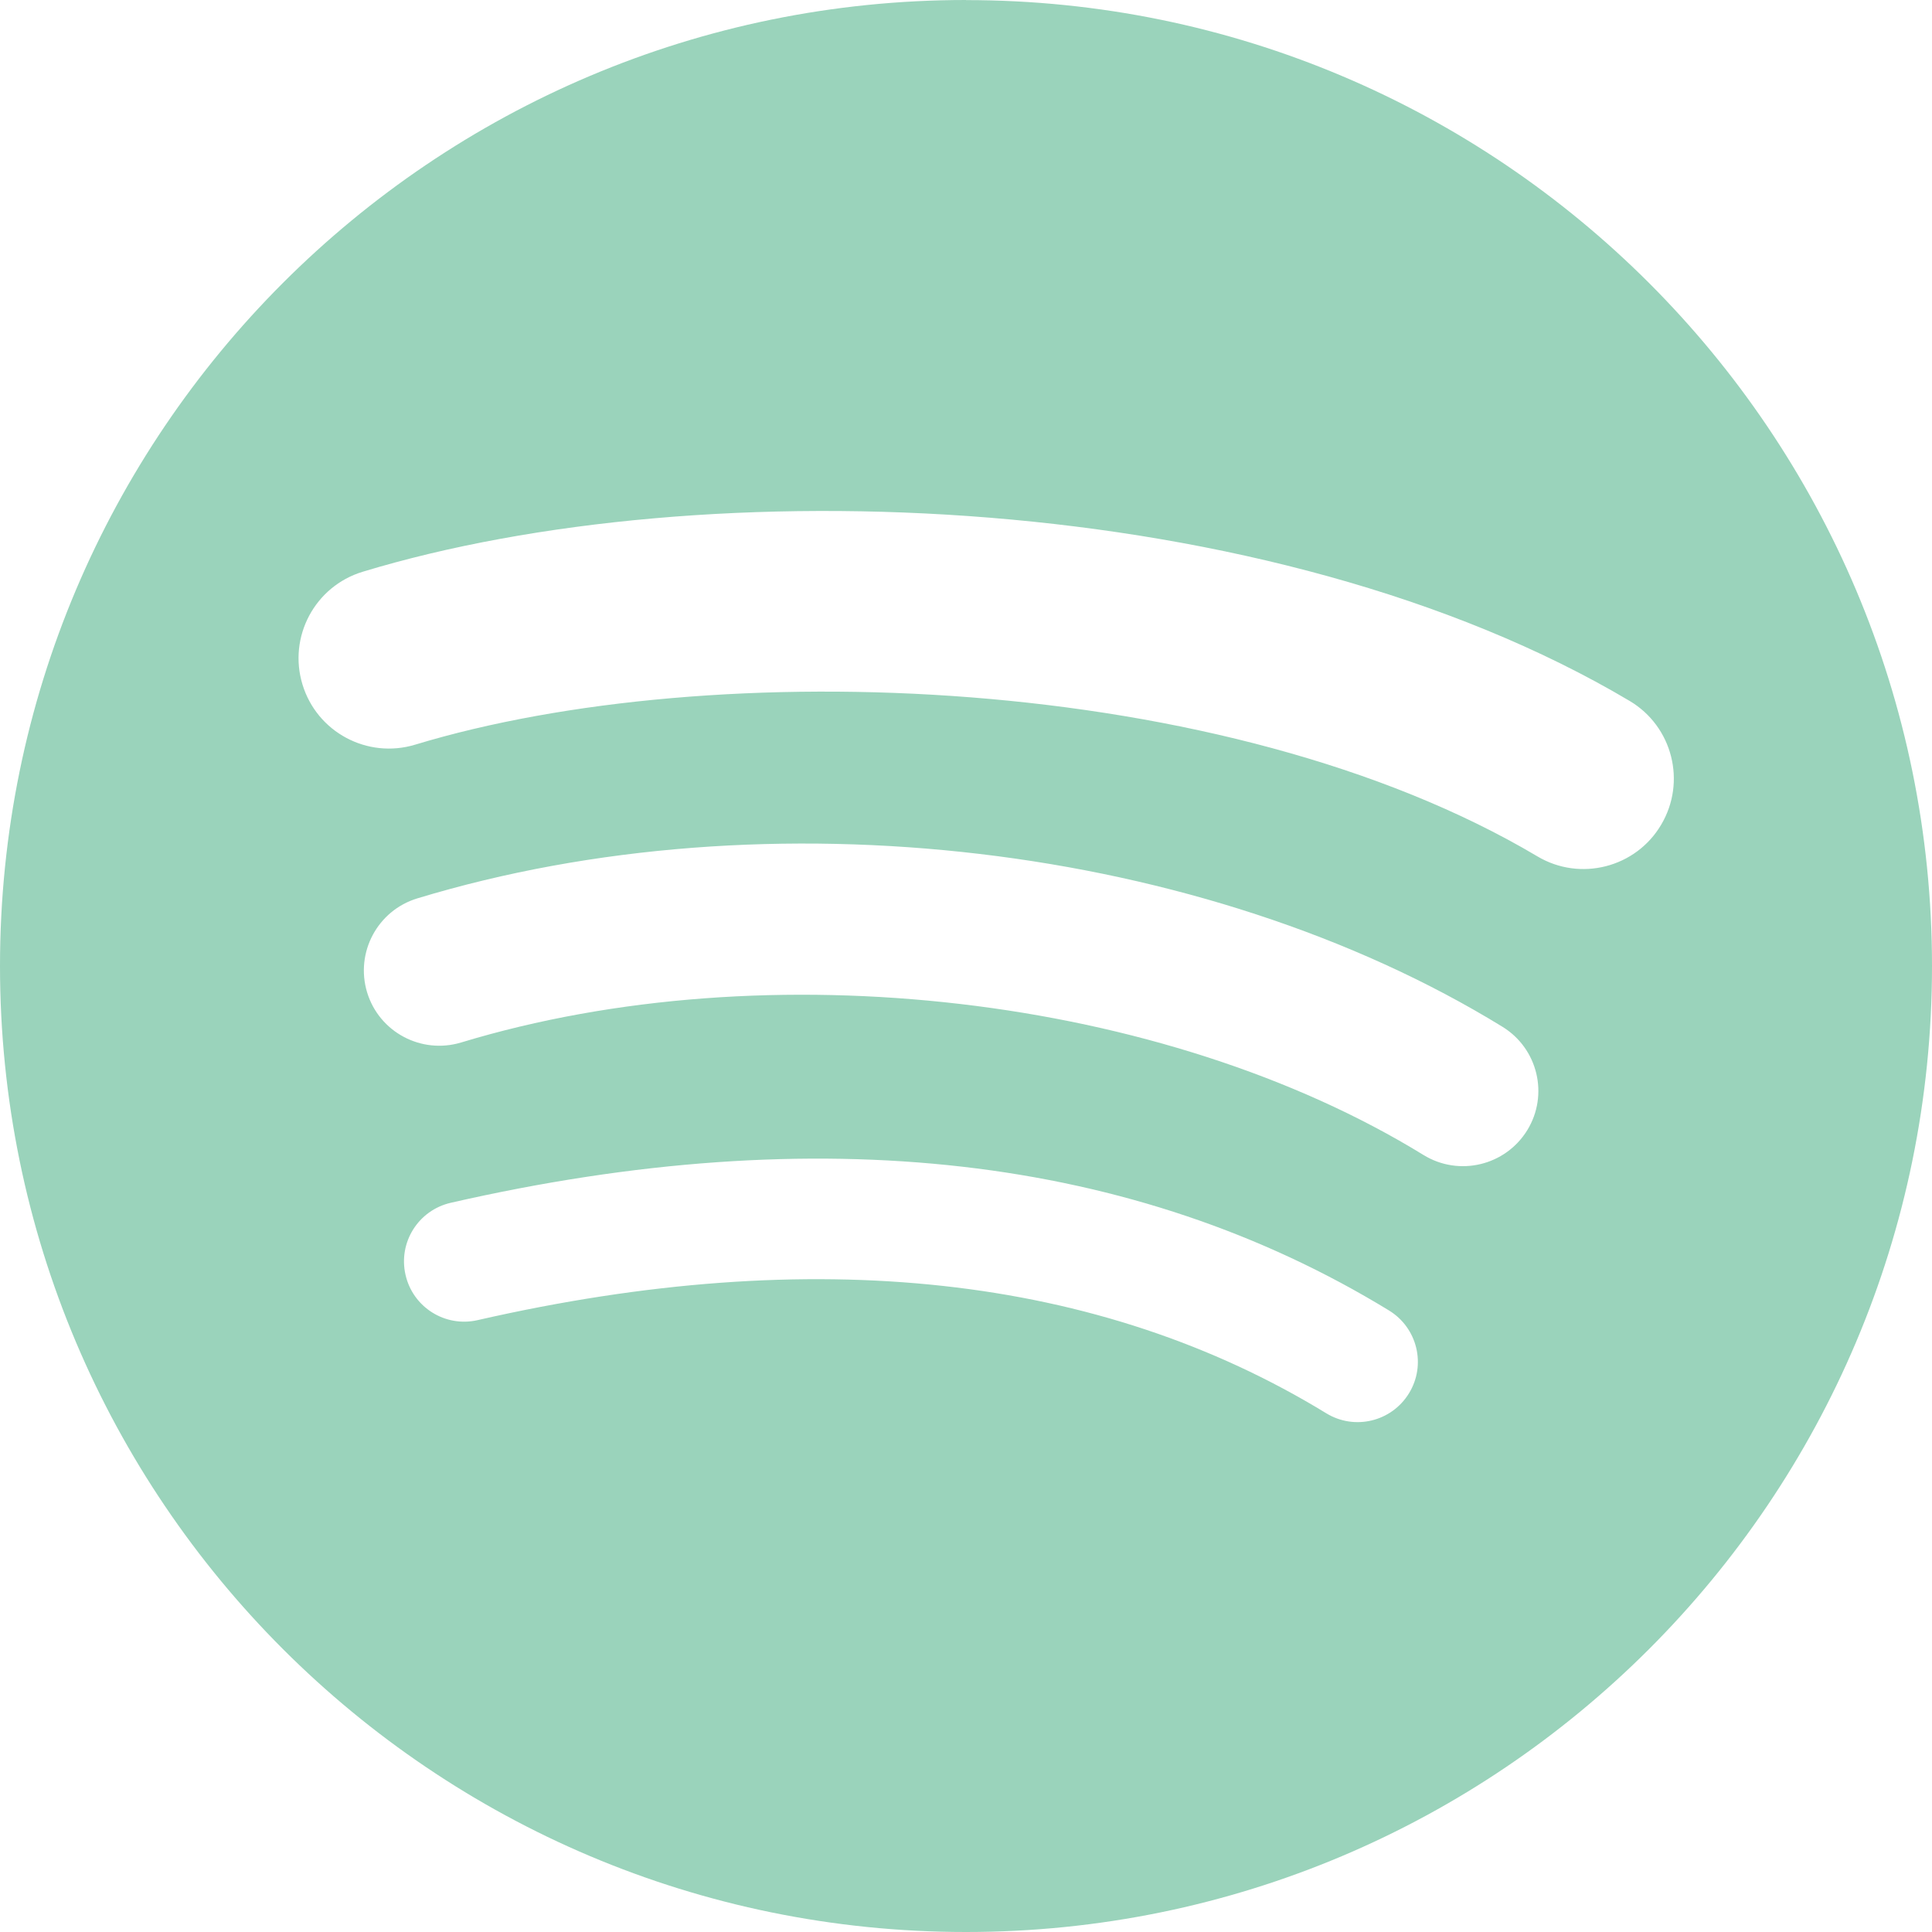
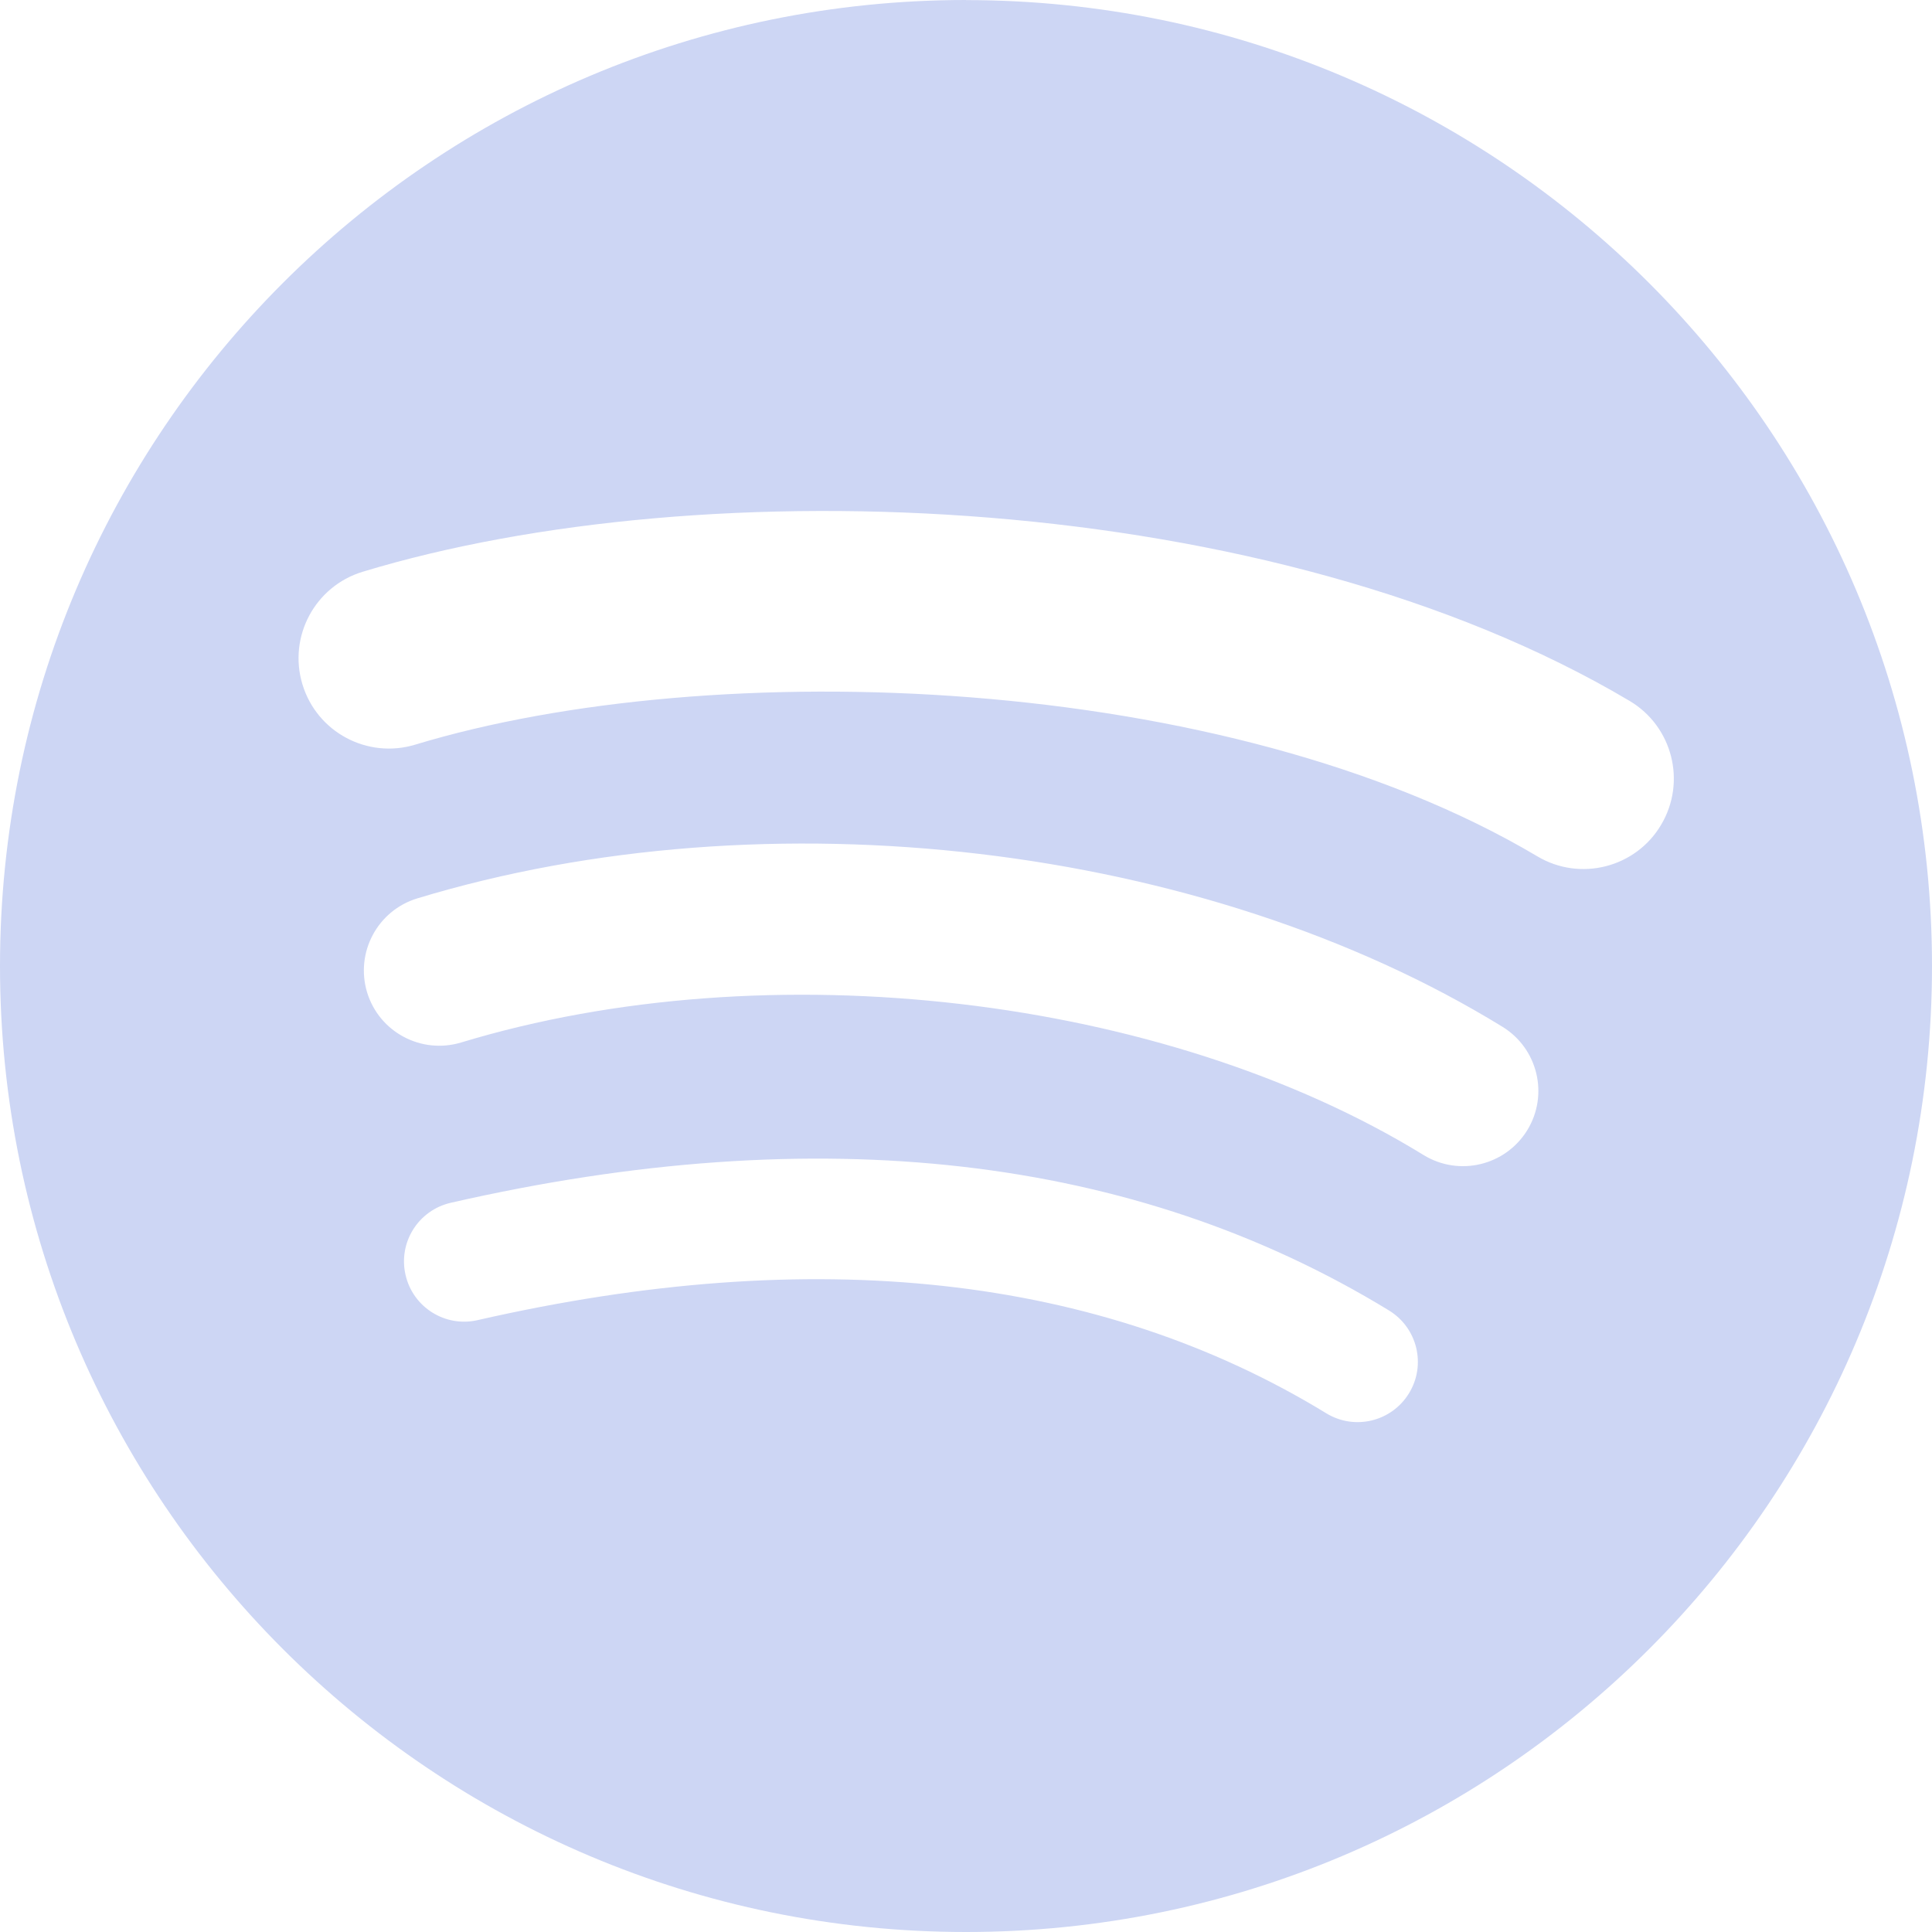
<svg xmlns="http://www.w3.org/2000/svg" width="300" height="300" viewBox="0 0 20 20" version="1.1">
  <defs>

</defs>
  <g id="Page-1" stroke="none" stroke-width="1" fill="none" fill-rule="evenodd">
-     <g id="Dribbble-Light-Preview" transform="translate(-140, -7479)" fill="#9AD3BB">
+     <g id="Dribbble-Light-Preview" transform="translate(-140, -7479)" fill="#cdd6f4">
      <g id="icons" transform="translate(56, 160)">
        <path d="M99.915,7327.865 C96.692,7325.951 91.375,7325.775 88.297,7326.709 C87.803,7326.858 87.281,7326.58 87.131,7326.085 C86.981,7325.591 87.26,7325.069 87.754,7324.919 C91.287,7323.846 97.159,7324.053 100.87,7326.256 C101.314,7326.52 101.46,7327.094 101.196,7327.538 C100.934,7327.982 100.358,7328.129 99.915,7327.865 L99.915,7327.865 Z M99.81,7330.7 C99.584,7331.067 99.104,7331.182 98.737,7330.957 C96.05,7329.305 91.952,7328.827 88.773,7329.792 C88.36,7329.916 87.925,7329.684 87.8,7329.272 C87.676,7328.86 87.908,7328.425 88.32,7328.3 C91.951,7327.198 96.466,7327.732 99.553,7329.629 C99.92,7329.854 100.035,7330.334 99.81,7330.7 L99.81,7330.7 Z M98.586,7333.423 C98.406,7333.717 98.023,7333.81 97.729,7333.63 C95.381,7332.195 92.425,7331.871 88.944,7332.666 C88.609,7332.743 88.274,7332.533 88.198,7332.197 C88.121,7331.862 88.33,7331.528 88.667,7331.451 C92.476,7330.58 95.743,7330.955 98.379,7332.566 C98.673,7332.746 98.766,7333.129 98.586,7333.423 L98.586,7333.423 Z M94,7319 C88.477,7319 84,7323.477 84,7329 C84,7334.523 88.477,7339 94,7339 C99.523,7339 104,7334.523 104,7329 C104,7323.478 99.523,7319.001 94,7319.001 L94,7319 Z" id="spotify-[#162]">

</path>
      </g>
    </g>
  </g>
</svg>
